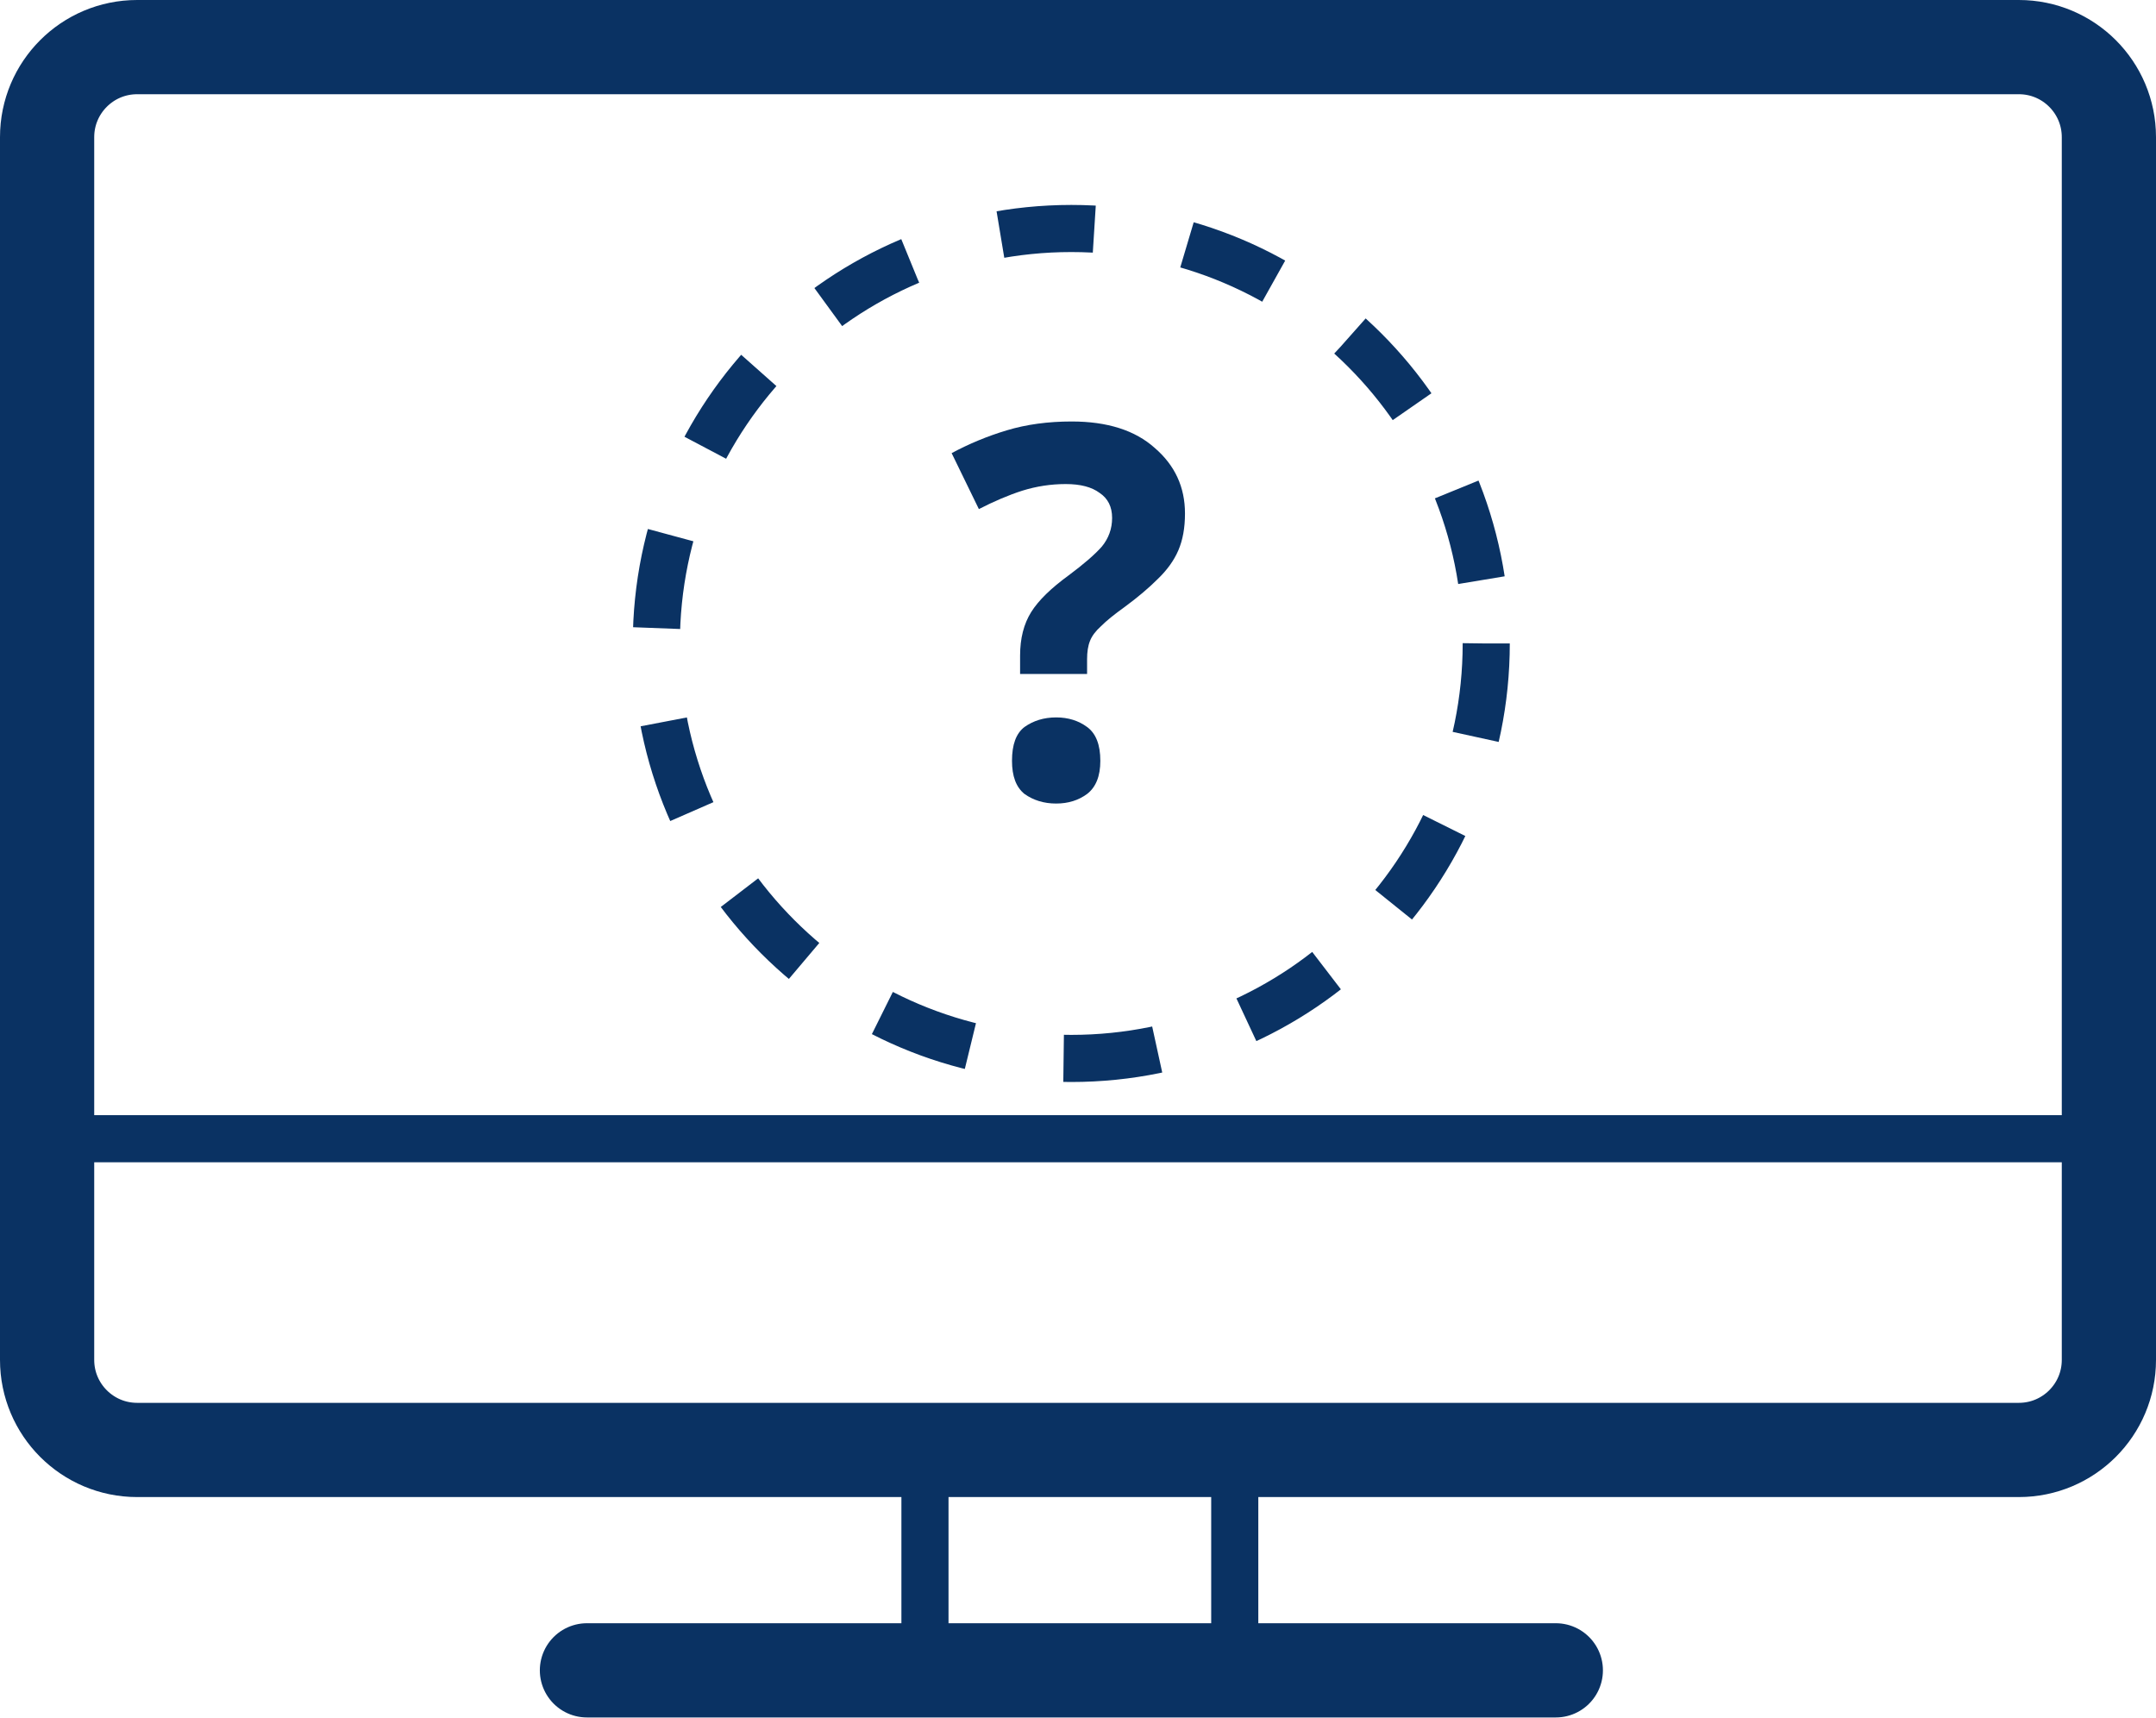
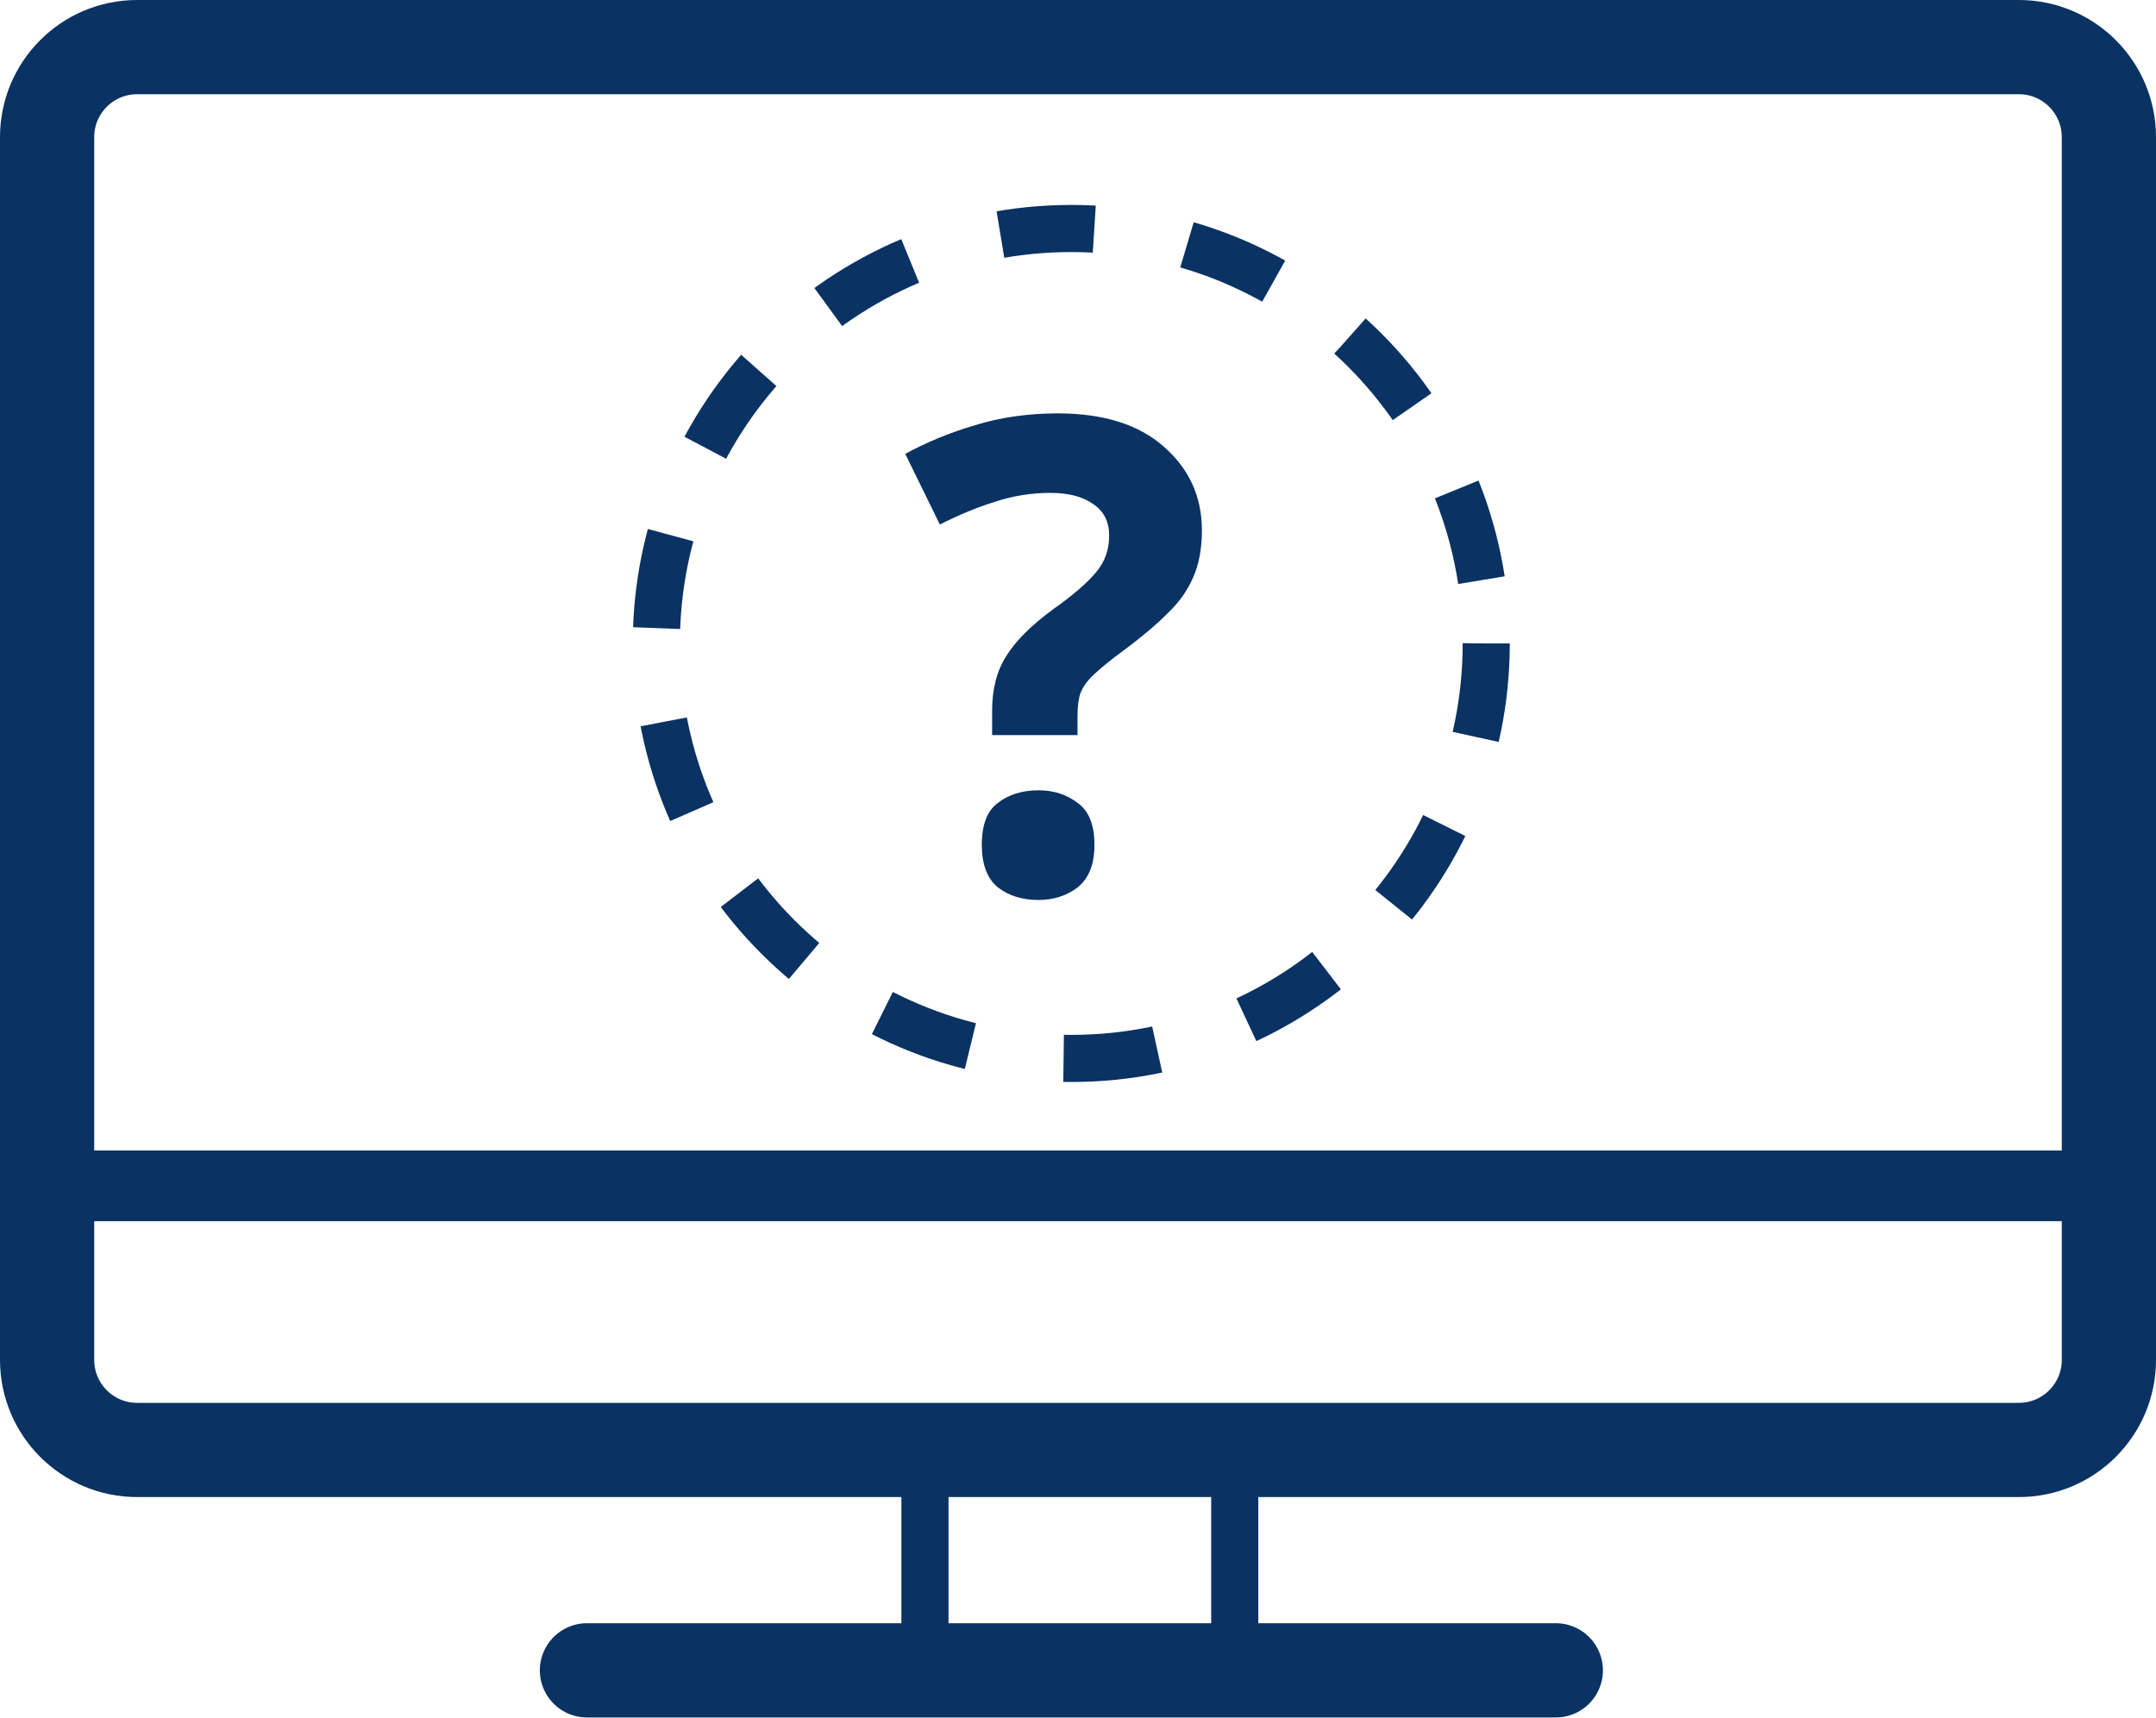
<svg xmlns="http://www.w3.org/2000/svg" width="45.765" height="36.454" viewBox="0 0 45.765 36.454">
  <g id="Group_7" data-name="Group 7" transform="translate(-934.291 -379.709)">
    <ellipse id="Ellipse_3" data-name="Ellipse 3" cx="8.808" cy="8.808" rx="8.808" ry="8.808" transform="translate(948.223 384.559)" fill="none" stroke="#0a3263" stroke-miterlimit="10" stroke-width="1" stroke-dasharray="2 2" />
    <rect id="Rectangle_55" data-name="Rectangle 55" width="43.765" height="29.776" rx="1.911" transform="translate(935.291 380.709)" fill="none" stroke="#0a3263" stroke-miterlimit="10" stroke-width="2" />
    <line id="Line_4" data-name="Line 4" y2="4.629" transform="translate(953.925 411.08)" fill="none" stroke="#0a3263" stroke-miterlimit="10" stroke-width="1" />
    <line id="Line_5" data-name="Line 5" y2="4.629" transform="translate(960.501 411.08)" fill="none" stroke="#0a3263" stroke-miterlimit="10" stroke-width="1" />
    <line id="Line_6" data-name="Line 6" x2="20.566" transform="translate(946.75 415.163)" fill="none" stroke="#0a3263" stroke-linecap="round" stroke-miterlimit="10" stroke-width="2" />
-     <line id="Line_7" data-name="Line 7" x2="43.765" transform="translate(935.291 403.879)" fill="none" stroke="#0a3263" stroke-miterlimit="10" stroke-width="1" />
-     <text id="_" data-name="?" transform="translate(954.46 396.624)" fill="#0a3263" font-size="11" font-family="BCSans-Bold, BC Sans" font-weight="700">
+     <line id="Line_7" data-name="Line 7" x2="43.765" transform="translate(935.291 404.879)" fill="none" stroke="#0a3263" stroke-miterlimit="10" stroke-width="1.5" />
+     <text id="_" data-name="?" transform="translate(953.46 398.624)" fill="#0a3263" font-size="14" font-family="BCSans-Bold, BC Sans" font-weight="700">
      <tspan x="0" y="0">?</tspan>
    </text>
  </g>
</svg>
